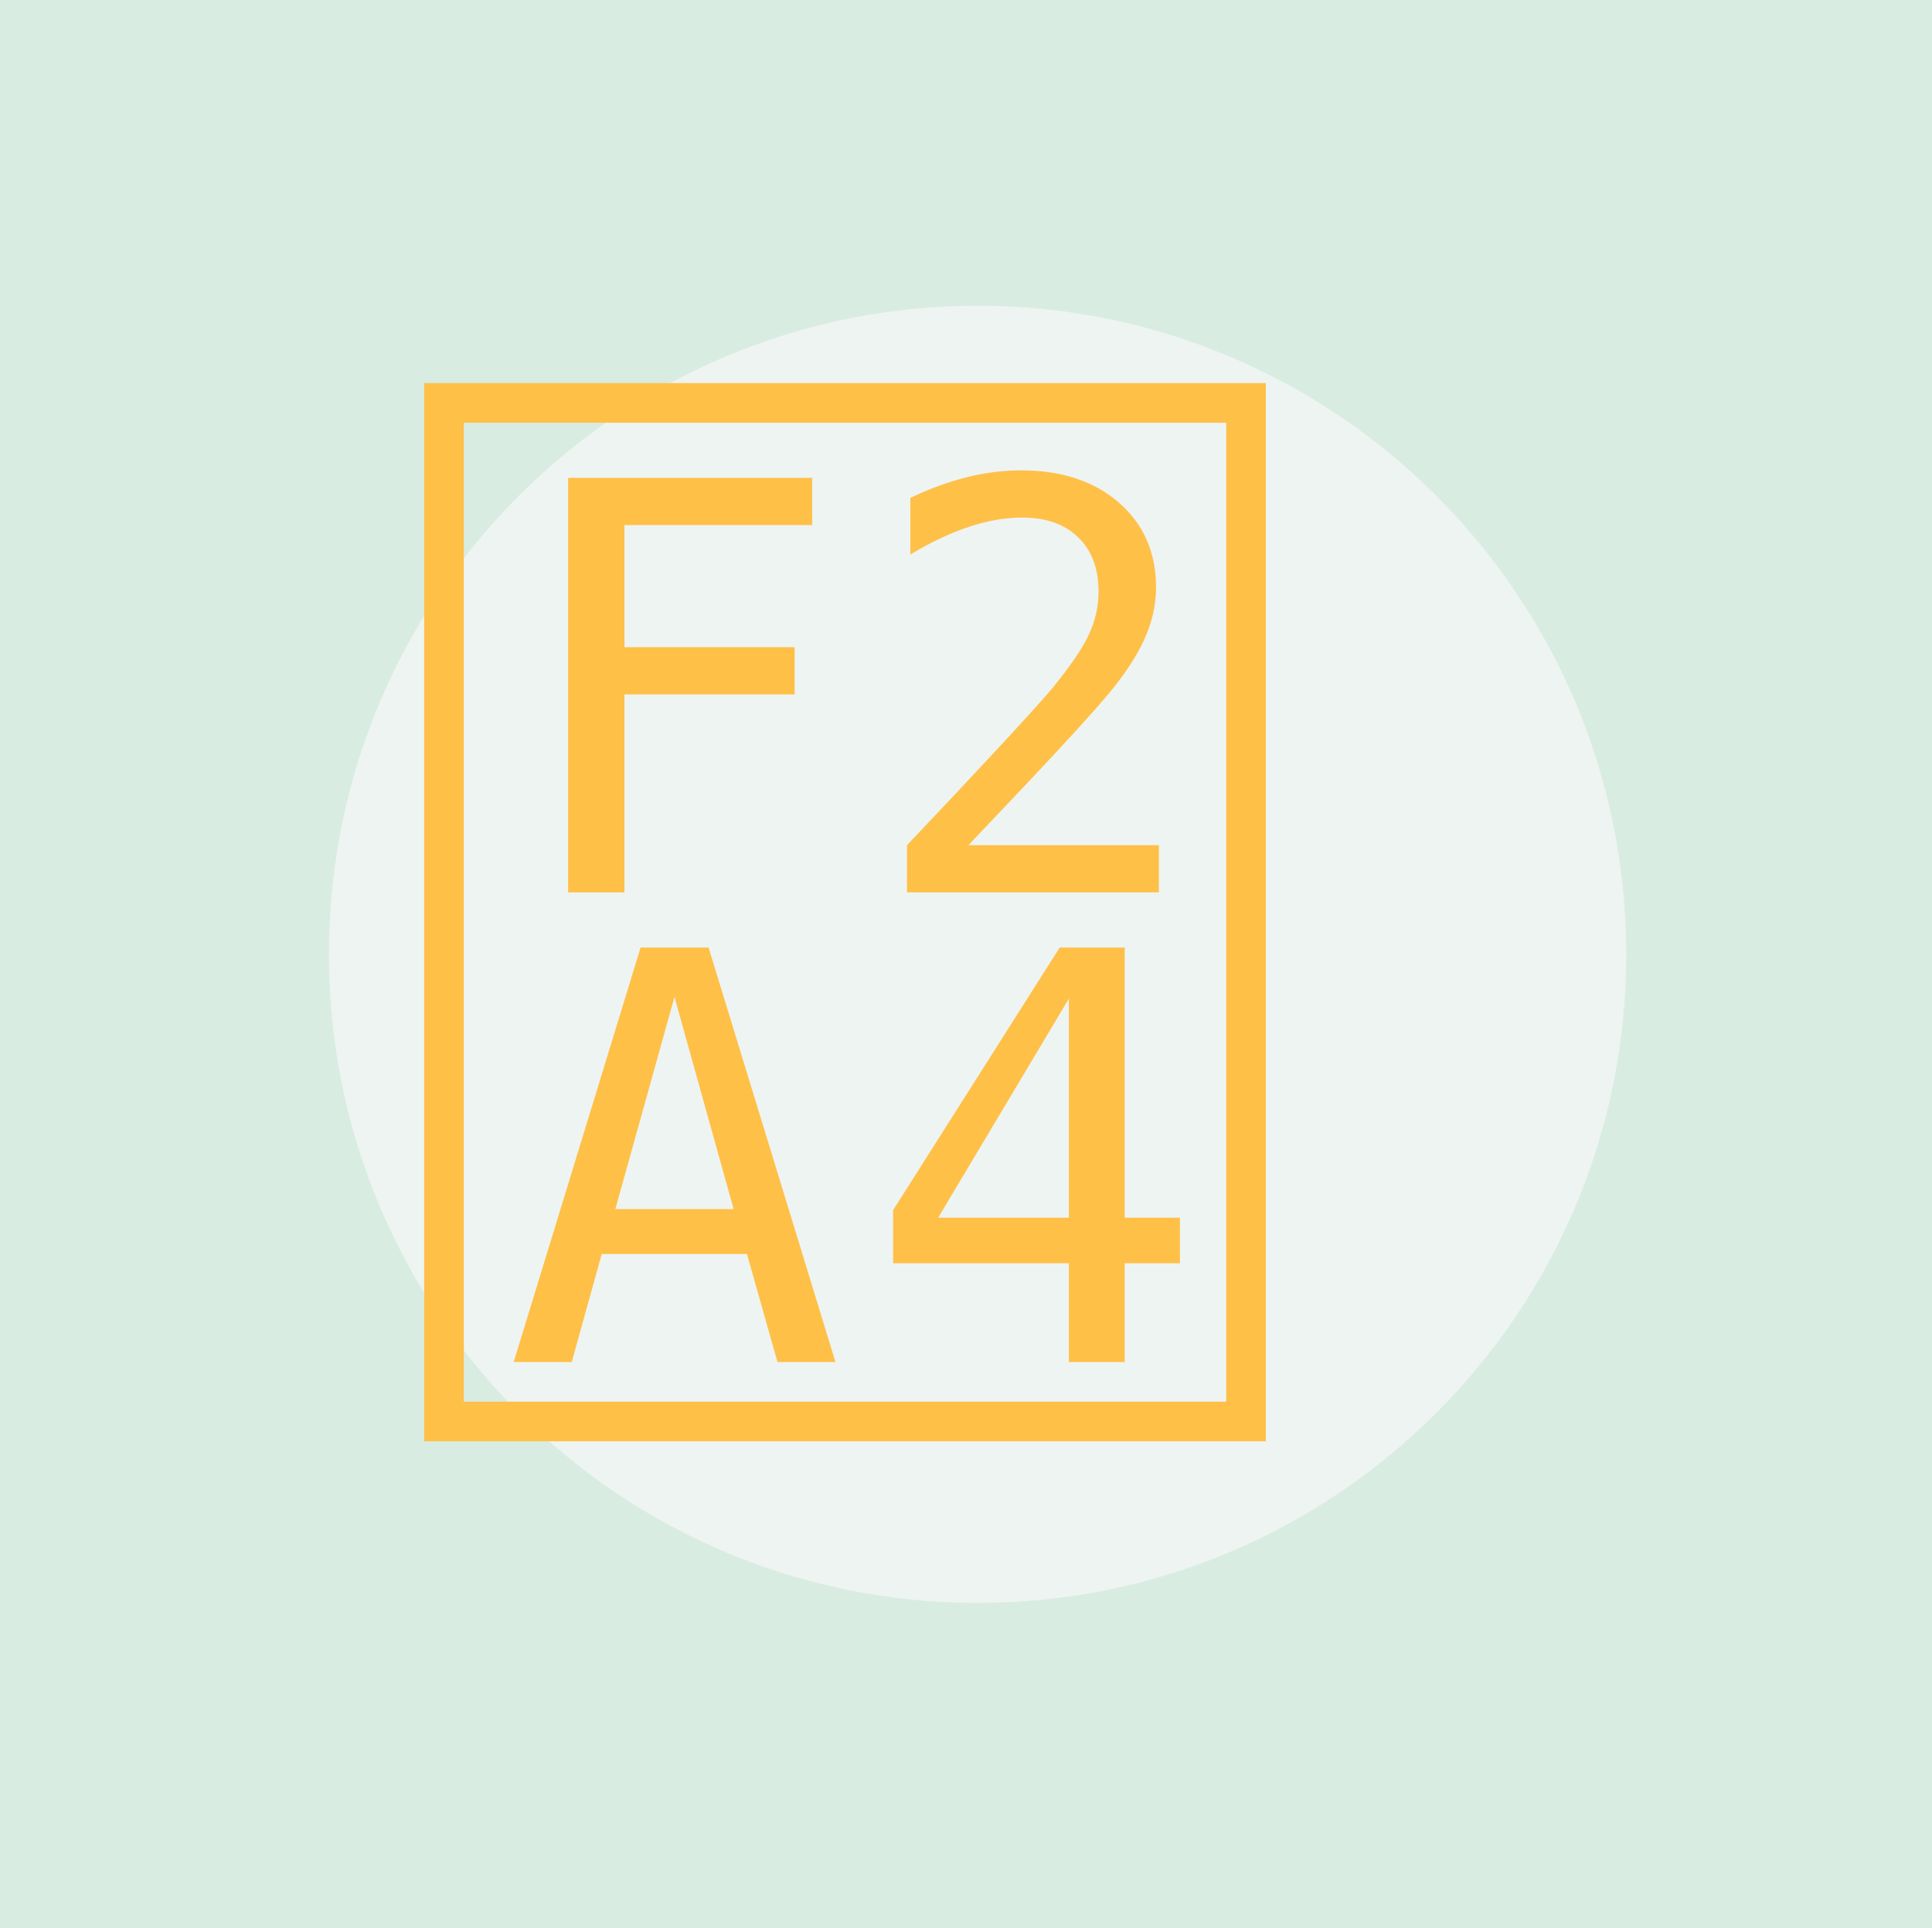
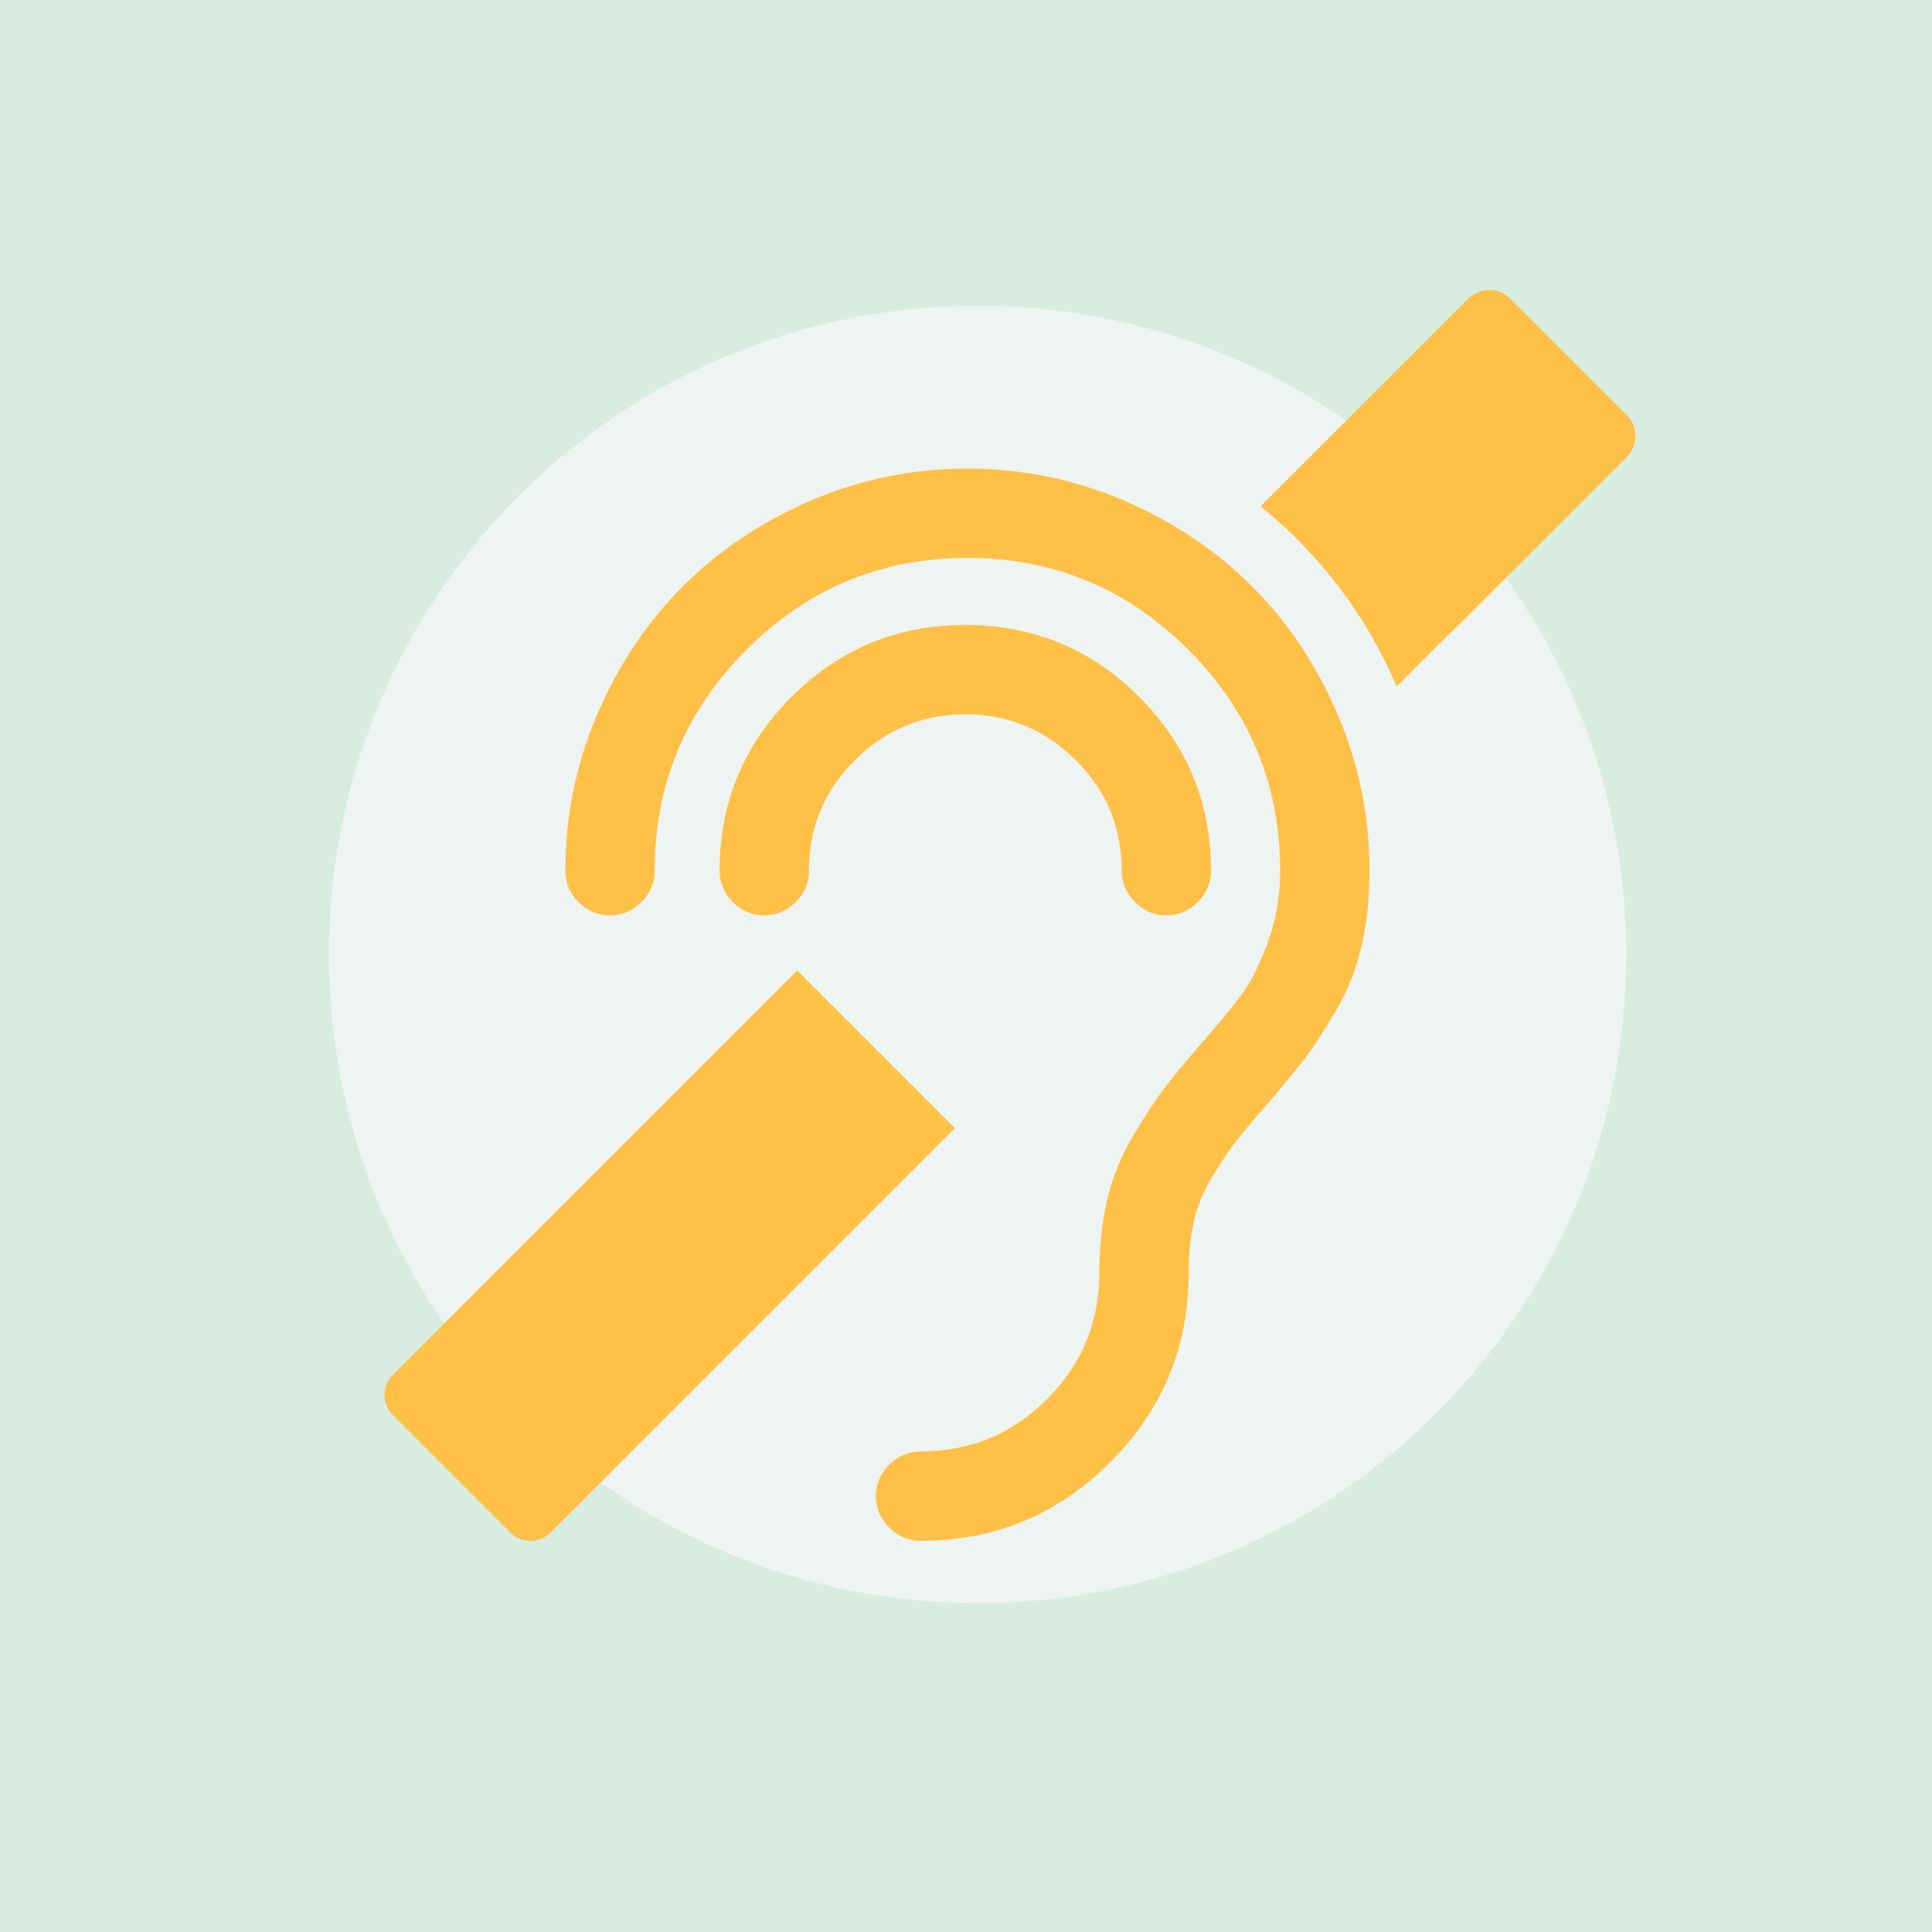
- <svg xmlns="http://www.w3.org/2000/svg" width="417px" height="416px" viewBox="0 0 417 416" version="1.1" style="background: #FFFFFF;">
-   <defs />
-   <g id="Page-1" stroke="none" stroke-width="1" fill="none" fill-rule="evenodd">
-     <g id="Artboard">
-       <rect id="Rectangle-147" fill="#00823B" opacity="0.15" x="0" y="0" width="417" height="417" />
-       <circle id="Oval-40" fill="#F8F8F8" opacity="0.677" cx="211" cy="206" r="140" />
-       <text id="" opacity="0.99" font-family="FontAwesome" font-size="270" font-weight="normal" fill="#FFBF47">
-         <tspan x="83" y="294"></tspan>
-       </text>
-     </g>
+ <svg xmlns="http://www.w3.org/2000/svg" width="417" height="417" viewBox="0 0 417 417">
+   <g fill="none" fill-rule="evenodd">
+     <rect width="417" height="417" fill="#00823B" opacity=".15" />
+     <circle cx="211" cy="206" r="140" fill="#F8F8F8" opacity=".677" />
+     <path fill="#FFBF47" d="M242.107,187.929 C242.107,178.587 238.792,170.627 232.163,164.047 C225.533,157.468 217.598,154.179 208.357,154.179 C199.116,154.179 191.181,157.468 184.551,164.047 C177.922,170.627 174.607,178.587 174.607,187.929 C174.607,190.54 173.653,192.8 171.744,194.709 C169.836,196.617 167.576,197.571 164.964,197.571 C162.353,197.571 160.093,196.617 158.184,194.709 C156.276,192.8 155.321,190.54 155.321,187.929 C155.321,173.263 160.494,160.758 170.84,150.412 C181.186,140.066 193.692,134.893 208.357,134.893 C223.022,134.893 235.528,140.066 245.874,150.412 C256.22,160.758 261.393,173.263 261.393,187.929 C261.393,190.54 260.439,192.8 258.53,194.709 C256.622,196.617 254.362,197.571 251.75,197.571 C249.138,197.571 246.878,196.617 244.97,194.709 C243.061,192.8 242.107,190.54 242.107,187.929 Z M208.809,101.143 C220.561,101.143 231.786,103.428 242.484,107.998 C253.181,112.569 262.422,118.746 270.207,126.531 C277.992,134.315 284.169,143.556 288.739,154.254 C293.31,164.952 295.595,176.176 295.595,187.929 C295.595,193.855 295.017,199.304 293.862,204.276 C292.707,209.248 290.824,213.944 288.212,218.364 C285.6,222.784 283.391,226.174 281.583,228.534 C279.775,230.895 277.113,234.134 273.597,238.252 C270.483,241.768 268.198,244.48 266.742,246.388 C265.285,248.297 263.603,250.808 261.694,253.922 C259.786,257.036 258.455,260.25 257.701,263.565 C256.948,266.879 256.571,270.596 256.571,274.714 C256.571,290.685 250.921,304.321 239.621,315.621 C228.321,326.921 214.685,332.571 198.714,332.571 C196.103,332.571 193.843,331.617 191.934,329.709 C190.026,327.8 189.071,325.54 189.071,322.929 C189.071,320.317 190.026,318.057 191.934,316.148 C193.843,314.24 196.103,313.286 198.714,313.286 C209.362,313.286 218.452,309.519 225.985,301.985 C233.519,294.452 237.286,285.362 237.286,274.714 C237.286,268.989 237.863,263.69 239.018,258.819 C240.174,253.947 242.032,249.377 244.593,245.108 C247.155,240.839 249.339,237.499 251.147,235.088 C252.955,232.677 255.567,229.513 258.982,225.596 C263,220.975 265.988,217.359 267.947,214.748 C269.906,212.136 271.789,208.395 273.597,203.523 C275.405,198.651 276.309,193.453 276.309,187.929 C276.309,169.346 269.705,153.45 256.496,140.242 C243.287,127.033 227.392,120.429 208.809,120.429 C190.226,120.429 174.331,127.033 161.122,140.242 C147.913,153.45 141.309,169.346 141.309,187.929 C141.309,190.54 140.355,192.8 138.446,194.709 C136.538,196.617 134.278,197.571 131.666,197.571 C129.055,197.571 126.795,196.617 124.886,194.709 C122.978,192.8 122.023,190.54 122.023,187.929 C122.023,176.176 124.309,164.952 128.879,154.254 C133.449,143.556 139.627,134.315 147.411,126.531 C155.196,118.746 164.437,112.569 175.134,107.998 C185.832,103.428 197.057,101.143 208.809,101.143 Z M172.046,209.474 L206.097,243.526 L118.859,330.763 C117.654,331.969 116.198,332.571 114.49,332.571 C112.782,332.571 111.326,331.969 110.121,330.763 L84.808,305.451 C83.603,304.246 83,302.789 83,301.081 C83,299.374 83.603,297.917 84.808,296.712 L172.046,209.474 Z M325.879,64.379 L351.192,89.692 C352.397,90.897 353,92.354 353,94.061 C353,95.769 352.397,97.276 351.192,98.581 L316.086,133.688 L312.169,137.454 L301.471,148.152 C294.841,132.783 285.048,119.826 272.09,109.279 L316.99,64.379 C318.296,63.174 319.802,62.571 321.51,62.571 C323.218,62.571 324.674,63.174 325.879,64.379 Z" opacity=".99" />
  </g>
</svg>
